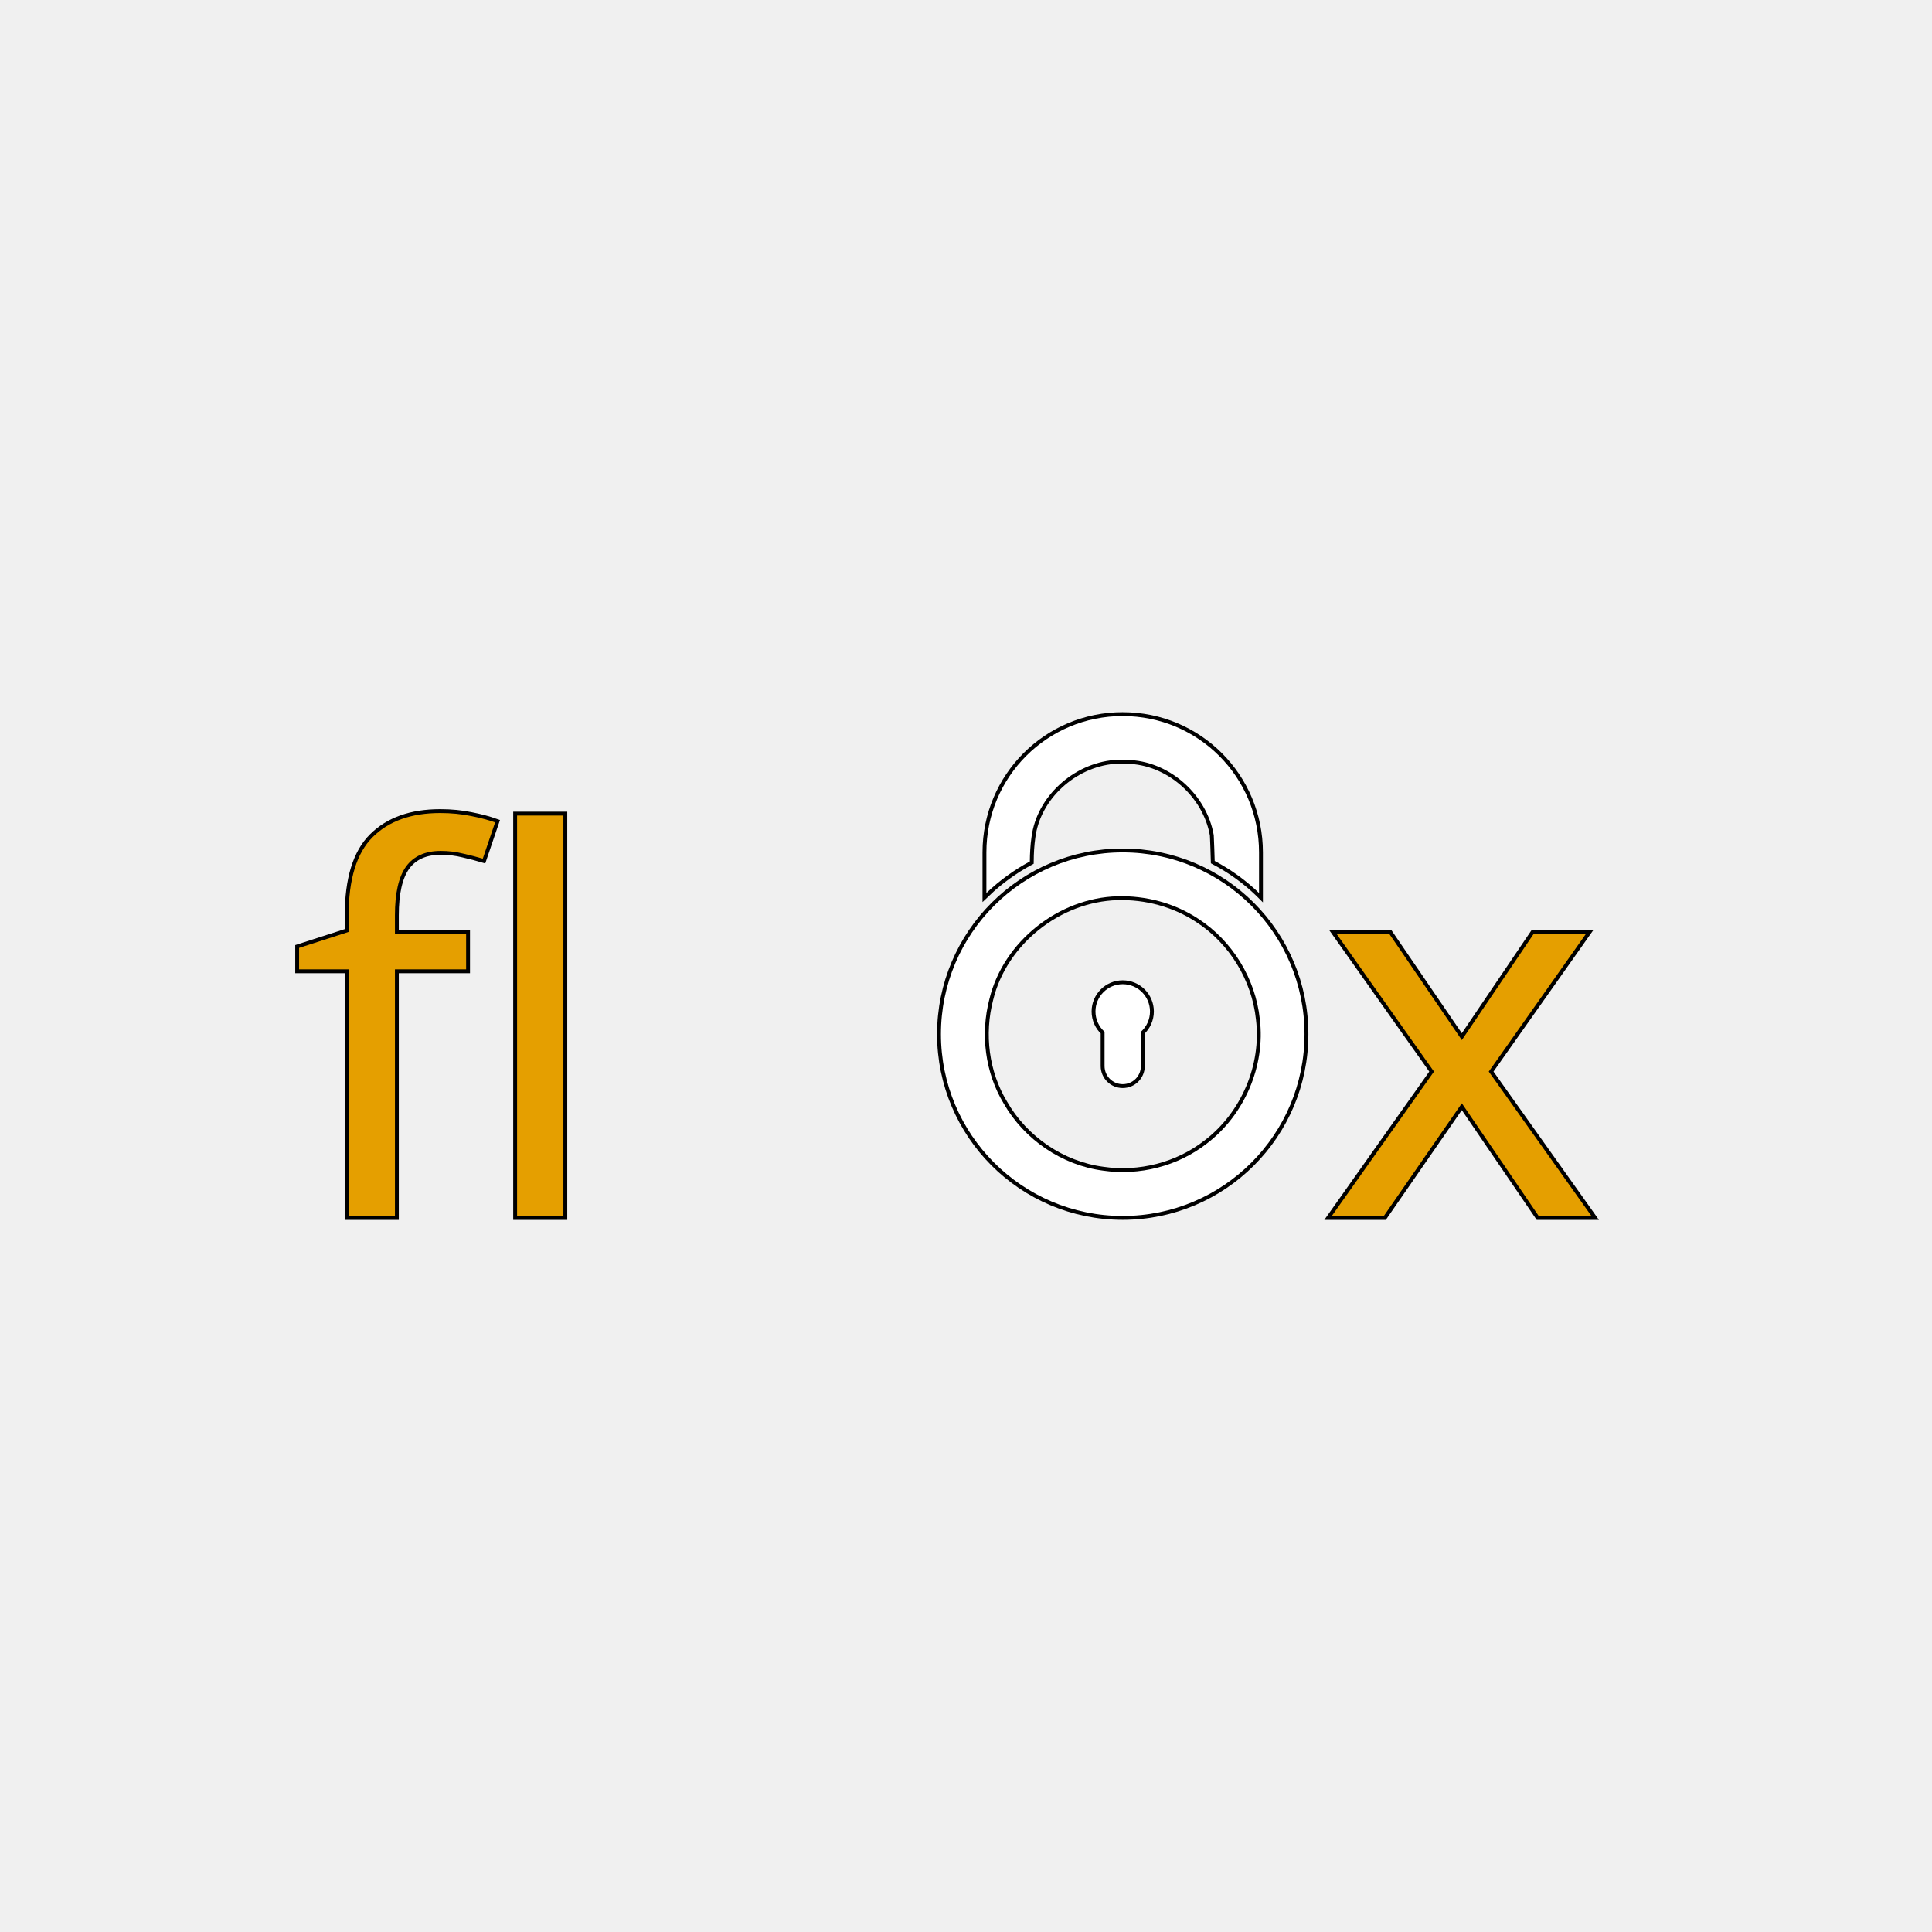
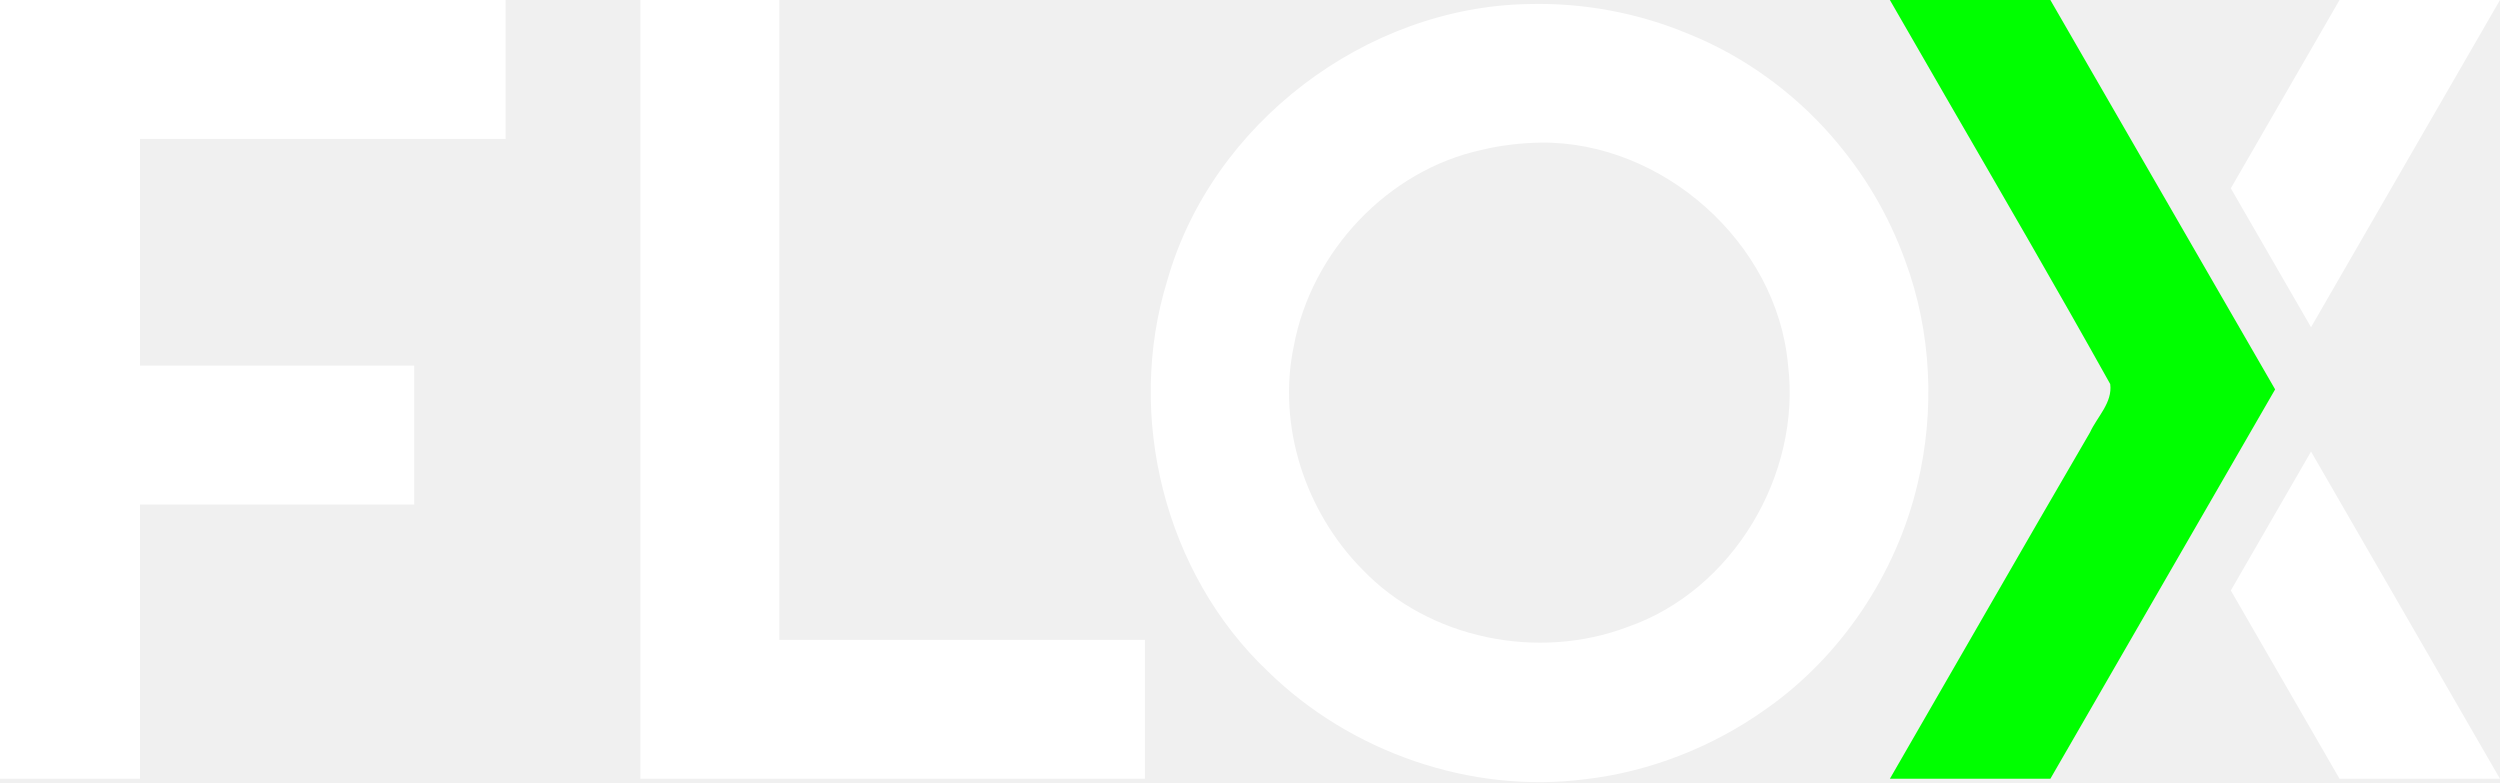
- <svg xmlns="http://www.w3.org/2000/svg" width="500" height="500" viewBox="0 0 132.292 132.292" version="1.1" id="svg1">
+ <svg xmlns="http://www.w3.org/2000/svg" width="848.533" height="265.476" viewBox="0 0 224.508 70.241" version="1.1" id="svg1">
  <defs id="defs1" />
-   <g id="g4">
-     <g id="g3" style="fill:#ffffff;fill-opacity:1;stroke:#000000;stroke-width:0.529;stroke-linecap:round;stroke-linejoin:miter;stroke-dasharray:none;stroke-opacity:1;paint-order:stroke markers fill">
-       <path id="path103" style="fill:#ffffff;fill-opacity:1;stroke:#000000;stroke-width:0.529;stroke-linecap:round;stroke-linejoin:miter;stroke-dasharray:none;stroke-opacity:1;paint-order:stroke markers fill" d="M 76.878,58.366 A 12.448,12.448 0 0 0 64.43,70.814 12.448,12.448 0 0 0 76.878,83.262 12.448,12.448 0 0 0 89.326,70.814 12.448,12.448 0 0 0 76.878,58.366 Z m -0.356,3.006 c 1.942,-0.053 3.907,0.467 5.532,1.542 2.337,1.511 3.92,4.102 4.211,6.868 0.391,3.214 -1.051,6.556 -3.621,8.515 -1.992,1.563 -4.63,2.227 -7.128,1.859 -2.811,-0.371 -5.375,-2.129 -6.783,-4.584 -1.289,-2.126 -1.611,-4.77 -0.984,-7.166 0.951,-3.934 4.743,-6.928 8.773,-7.034 z" />
-       <path id="path104" style="fill:#ffffff;fill-opacity:1;stroke:#000000;stroke-width:0.529;stroke-linecap:round;stroke-linejoin:miter;stroke-dasharray:none;stroke-opacity:1;paint-order:stroke markers fill" d="m 76.878,67.391 a 1.867,1.867 0 0 0 -1.867,1.867 1.867,1.867 0 0 0 0.622,1.392 v 2.343 c 0,0.69 0.555,1.245 1.245,1.245 0.69,0 1.245,-0.555 1.245,-1.245 v -2.343 a 1.867,1.867 0 0 0 0.622,-1.392 1.867,1.867 0 0 0 -1.867,-1.867 z" />
-       <path id="path151" style="fill:#ffffff;fill-opacity:1;stroke:#000000;stroke-width:0.529;stroke-linecap:round;stroke-linejoin:miter;stroke-dasharray:none;stroke-opacity:1;paint-order:stroke markers fill" d="m 76.878,49.03 c -5.172,0 -9.336,4.164 -9.336,9.336 v 2.784 c 0.887,-0.85 1.892,-1.578 2.975,-2.162 0.006,-0.559 0.035,-1.117 0.115,-1.672 0.361,-2.785 2.875,-5.027 5.637,-5.273 0.145,-0.013 0.301,-0.018 0.453,-0.017 0.153,2.41e-4 0.303,0.005 0.438,0.009 2.866,0.04 5.468,2.346 5.951,5.153 0.027,0.588 0.048,1.176 0.064,1.765 1.097,0.582 2.116,1.313 3.012,2.175 0.008,0.008 0.017,0.016 0.025,0.024 v -2.785 c 0,-5.172 -4.164,-9.336 -9.336,-9.336 z" />
+   <g id="layer1" transform="translate(-20.03781,-31.02555)">
+     <g id="g18" transform="translate(-21.21804,-6.831566)">
+       <path id="path7" style="fill:#ffffff;fill-opacity:1;stroke-width:0.657;stroke-linecap:round;paint-order:stroke markers fill" d="m 178.505,38.221 c -14.59,0.257 -28.427,10.742 -32.42,24.812 -3.77,12.162 -0.249,26.338 9.033,35.118 7.423,7.264 18.243,11.021 28.534,9.678 5.769,-0.666 11.408,-2.912 16.051,-6.196 6.882,-4.766 11.858,-12.25 13.756,-20.319 1.575,-6.586 1.252,-13.665 -1.098,-20.013 -1.505,-4.166 -3.678,-7.827 -6.594,-11.187 -3.453,-3.975 -7.974,-7.248 -12.864,-9.204 -4.504,-1.892 -9.464,-2.825 -14.398,-2.688 z m 1.12,12.441 c 10.944,-0.107 21.191,8.979 22.197,19.914 1.227,9.875 -4.924,20.293 -14.396,23.582 -8.048,3.053 -17.857,1.091 -23.844,-5.178 -5.101,-5.177 -7.645,-12.881 -6.139,-20.048 1.576,-8.477 8.425,-15.786 16.895,-17.618 1.73,-0.421 3.509,-0.615 5.287,-0.651 z" />
+       <path id="rect8" style="fill:#ffffff;fill-opacity:1;stroke-width:0.657;stroke-linecap:round;paint-order:stroke markers fill" d="m 41.256,107.793 c 4.191,0 8.381,0 12.572,0 0,-8.209 0,-16.417 0,-24.626 8.209,0 16.417,0 24.626,0 0,-4.158 0,-8.317 0,-12.475 -8.209,0 -16.417,0 -24.626,0 0,-6.786 0,-13.572 0,-20.357 10.945,0 21.89,0 32.835,0 0,-4.159 0,-8.318 0,-12.478 -15.136,0 -30.271,0 -45.407,0 0,23.312 0,46.624 0,69.936 z" />
+       <path id="rect11" style="fill:#ffffff;fill-opacity:1;stroke-width:0.657;stroke-linecap:round;paint-order:stroke markers fill" d="m 98.765,107.793 c 15.103,0 30.207,0 45.31,0 0,-4.158 -2e-5,-8.317 0,-12.475 -10.945,0 -21.89,0 -32.835,0 0,-19.154 0,-38.307 0,-57.461 -4.158,0 -8.317,0 -12.475,0 0,23.312 0,46.624 0,69.936 z" />
+       <path style="fill:#ffffff;fill-opacity:1;stroke-width:0.903;stroke-linecap:round;paint-order:stroke markers fill" d="m 241.591,90.885 c 3.254,5.636 6.509,11.272 9.763,16.908 4.802,0 9.605,0 14.407,0 -5.655,-9.795 -11.311,-19.589 -16.966,-29.384 -2.401,4.158 -4.802,8.317 -7.203,12.475 z" id="path18" />
+       <path style="fill:#ffffff;fill-opacity:1;stroke-width:0.903;stroke-linecap:round;paint-order:stroke markers fill" d="m 251.352,37.86 c -3.254,5.636 -6.507,11.272 -9.761,16.908 2.401,4.158 4.802,8.317 7.203,12.475 5.656,-9.795 11.313,-19.591 16.969,-29.386 -4.803,0.002 -9.613,-0.003 -14.412,0.003 z" id="path17" />
+       <path style="fill:#00ff00;fill-opacity:1;stroke-width:0.903;stroke-linecap:round;paint-order:stroke markers fill" d="m 215.918,46.433 c 4.984,8.619 9.996,17.22 14.843,25.915 0.216,1.676 -1.166,2.924 -1.814,4.338 -6.03,10.346 -11.98,20.74 -17.974,31.107 4.804,0 9.608,0 14.412,0 6.728,-11.656 13.457,-23.312 20.185,-34.968 -6.728,-11.656 -13.457,-23.312 -20.185,-34.968 -4.804,0 -9.608,0 -14.412,0 1.648,2.858 3.296,5.717 4.945,8.575 z" id="rect14" />
    </g>
-     <text xml:space="preserve" style="font-style:normal;font-variant:normal;font-weight:normal;font-stretch:normal;font-size:36.075px;font-family:'JetBrainsMono Nerd Font';-inkscape-font-specification:'JetBrainsMono Nerd Font, Normal';font-variant-ligatures:normal;font-variant-caps:normal;font-variant-numeric:normal;font-variant-east-asian:normal;writing-mode:lr-tb;direction:ltr;fill:#e59f00;fill-opacity:1;stroke:#000000;stroke-width:0.529;stroke-linecap:round;stroke-linejoin:miter;stroke-dasharray:none;stroke-opacity:1;paint-order:stroke markers fill" x="19.932" y="83.262" id="text152">
-       <tspan id="tspan152" style="fill:#e59f00;fill-opacity:1;stroke:#000000;stroke-width:0.529;stroke-linecap:round;stroke-linejoin:miter;stroke-dasharray:none;stroke-opacity:1;paint-order:stroke markers fill" x="19.932" y="83.262">fl</tspan>
-     </text>
-     <text xml:space="preserve" style="font-style:normal;font-variant:normal;font-weight:normal;font-stretch:normal;font-size:36.075px;font-family:'JetBrainsMono Nerd Font';-inkscape-font-specification:'JetBrainsMono Nerd Font, Normal';font-variant-ligatures:normal;font-variant-caps:normal;font-variant-numeric:normal;font-variant-east-asian:normal;writing-mode:lr-tb;direction:ltr;fill:#e59f00;fill-opacity:1;stroke:#000000;stroke-width:0.529;stroke-linecap:round;stroke-linejoin:miter;stroke-dasharray:none;stroke-opacity:1;paint-order:stroke markers fill" x="90.535" y="83.262" id="text1">
-       <tspan id="tspan1" style="fill:#e59f00;fill-opacity:1;stroke:#000000;stroke-width:0.529;stroke-linecap:round;stroke-linejoin:miter;stroke-dasharray:none;stroke-opacity:1;paint-order:stroke markers fill" x="90.535" y="83.262">x</tspan>
-     </text>
  </g>
</svg>
